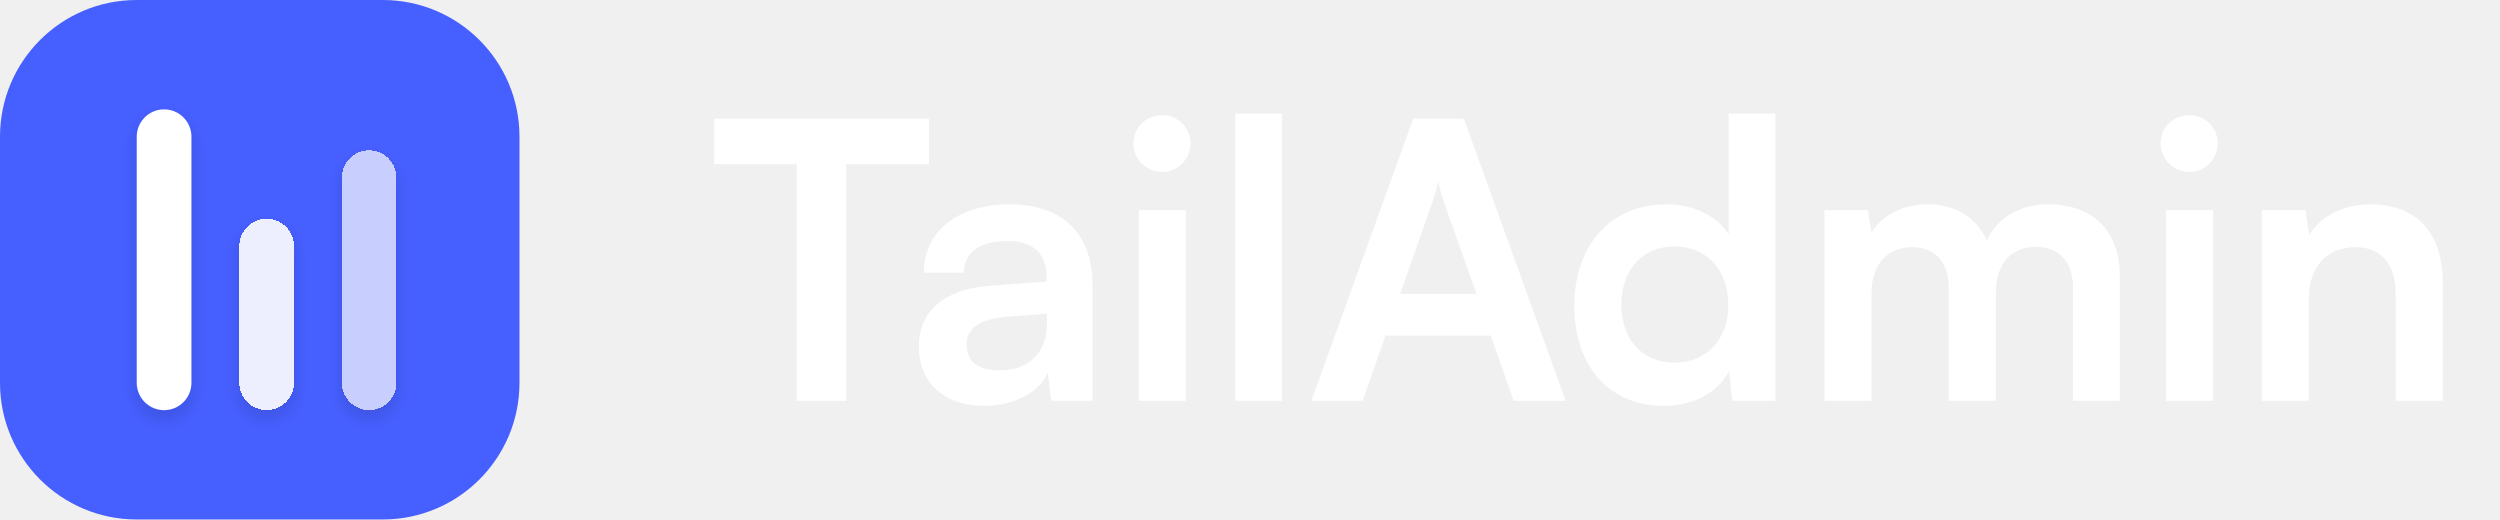
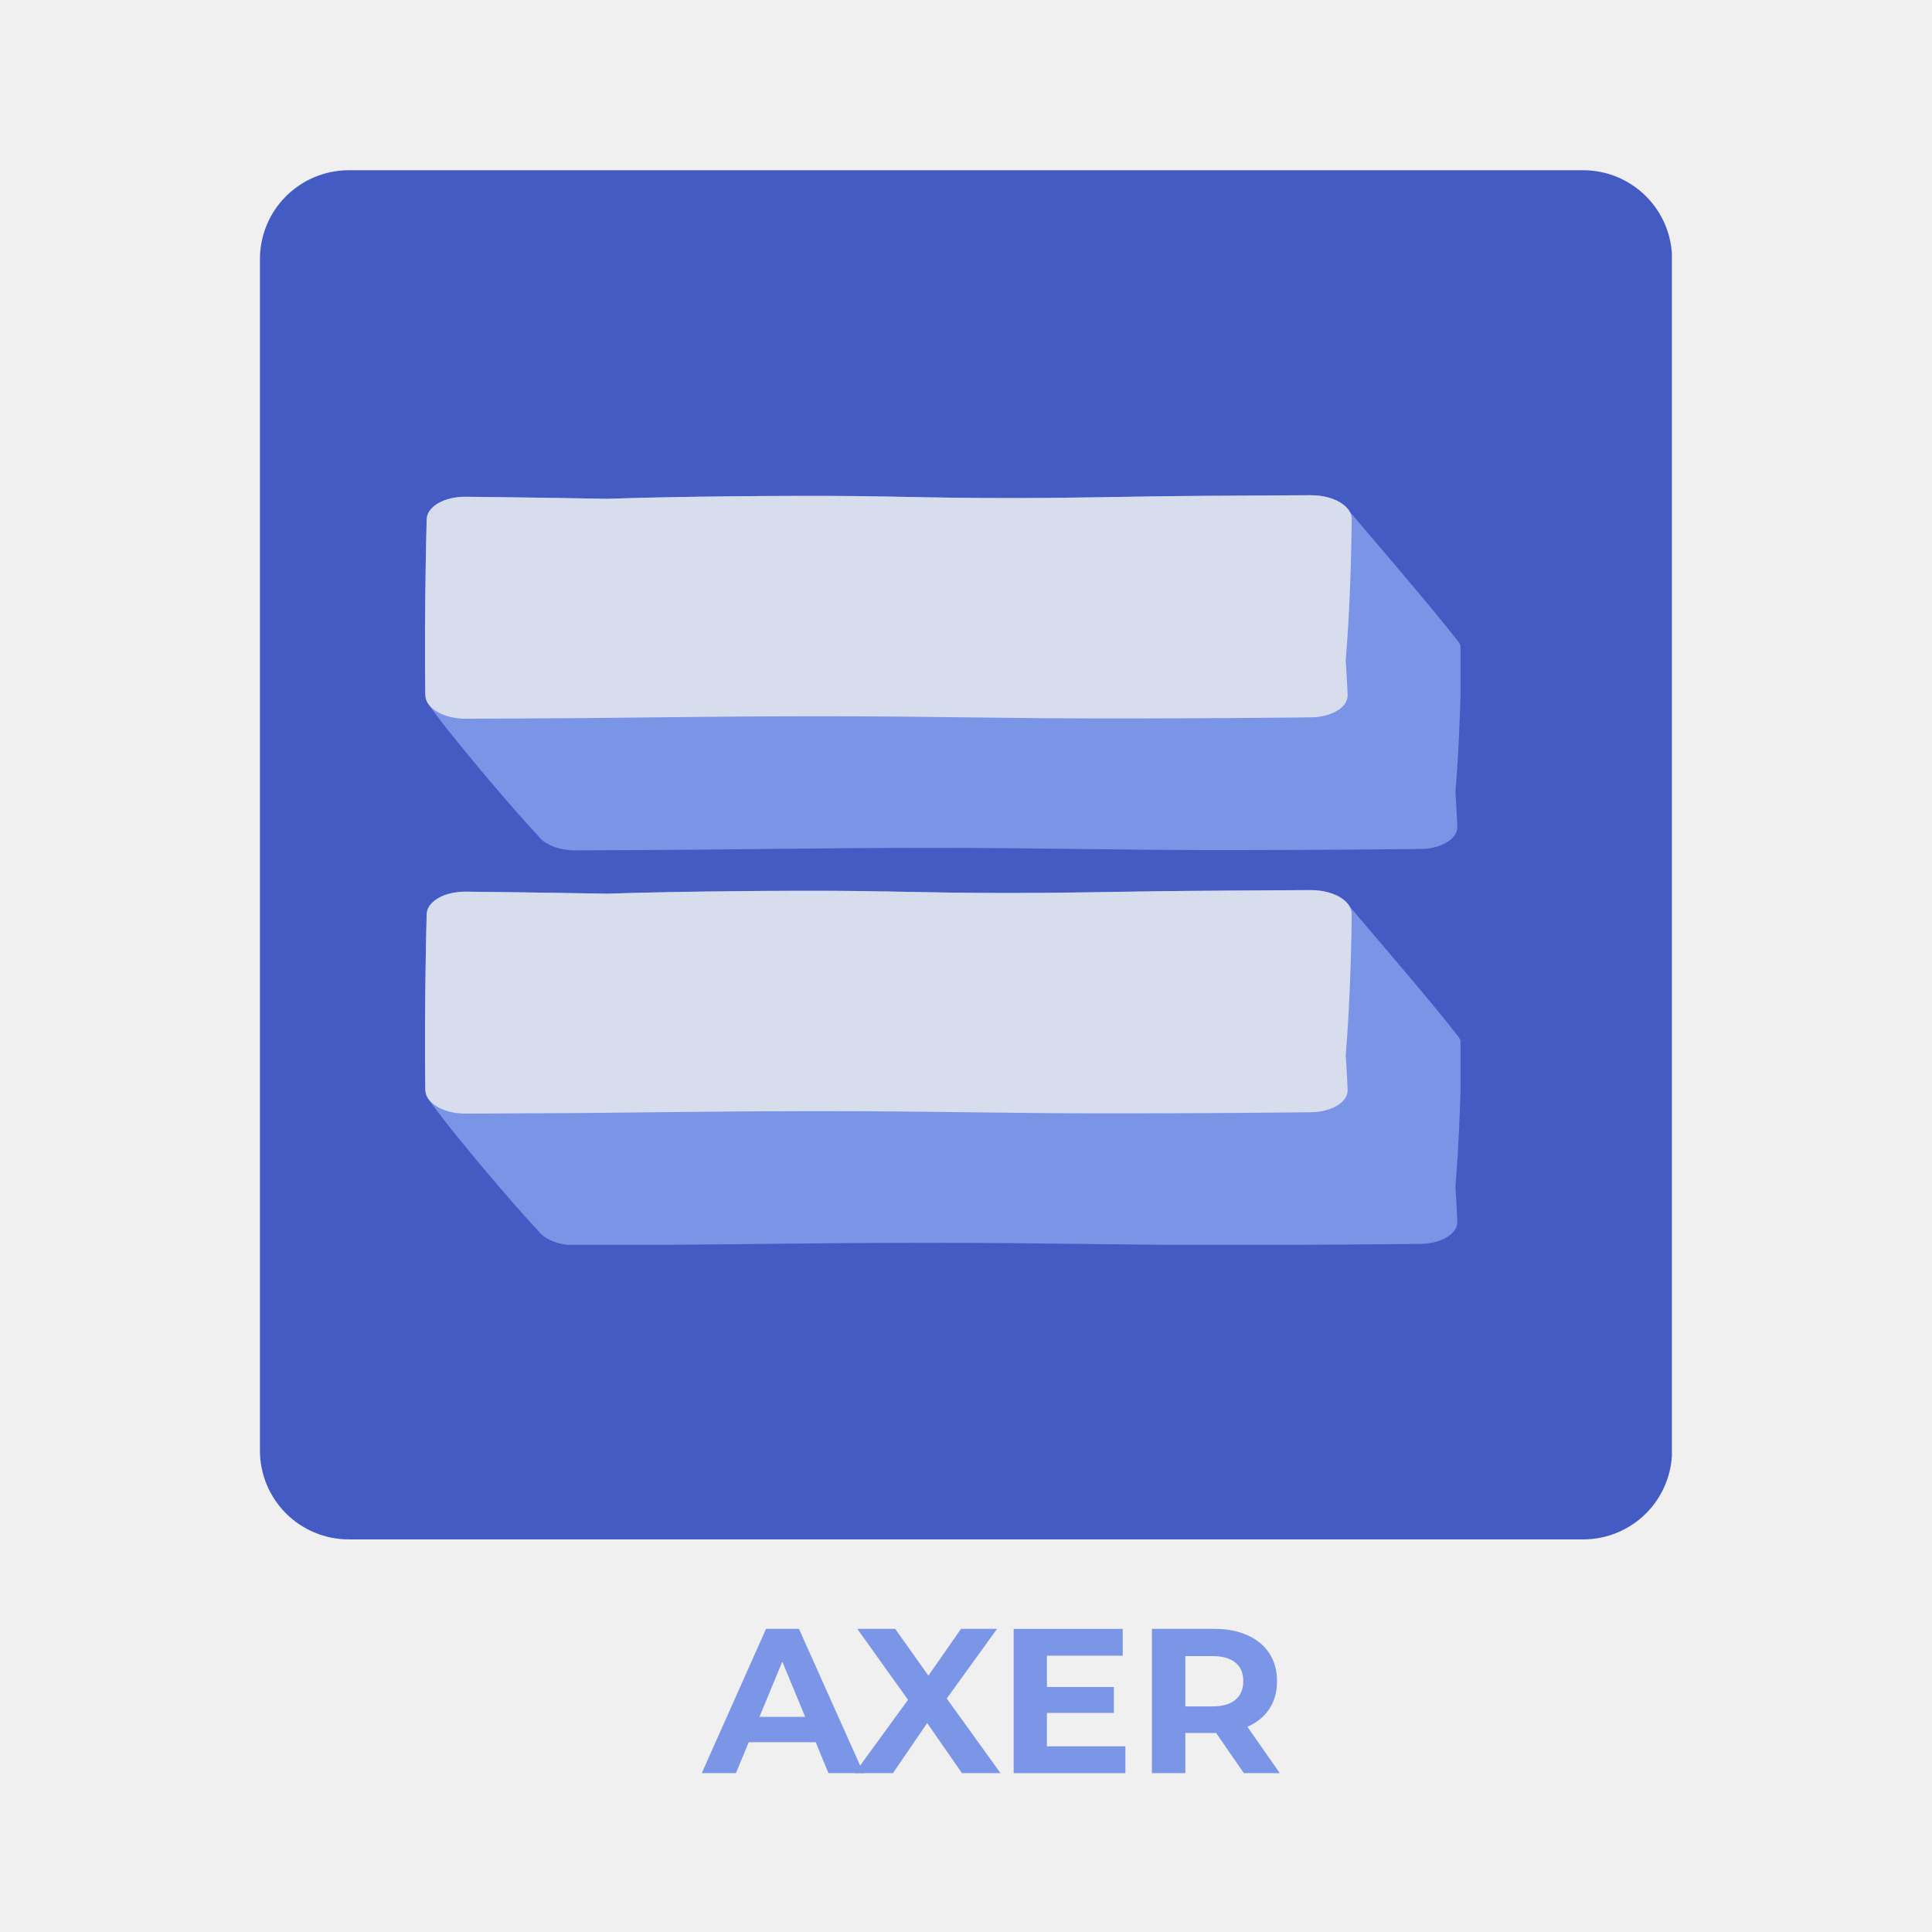
- <svg xmlns="http://www.w3.org/2000/svg" width="154" height="32" viewBox="0 0 154 32" fill="none">
-   <path d="M0 8.421C0 3.77 3.77 0 8.421 0H23.579C28.23 0 32 3.77 32 8.421V23.579C32 28.23 28.23 32 23.579 32H8.421C3.77 32 0 28.23 0 23.579V8.421Z" fill="#465FFF" />
-   <g filter="url(#filter0_d_1608_324)">
-     <path d="M8.424 8.422C8.424 7.491 9.178 6.737 10.108 6.737C11.038 6.737 11.792 7.491 11.792 8.422V23.579C11.792 24.51 11.038 25.264 10.108 25.264C9.178 25.264 8.424 24.51 8.424 23.579V8.422Z" fill="white" />
+ <svg xmlns="http://www.w3.org/2000/svg" width="500" zoomAndPan="magnify" viewBox="0 0 375 375" height="500" preserveAspectRatio="xMidYMid meet" version="1.0">
+   <defs>
+     <filter x="0%" y="0%" width="100%" height="100%" id="e1e8f68a54">
+       <feColorMatrix values="0 0 0 0 1 0 0 0 0 1 0 0 0 0 1 0 0 0 1 0" color-interpolation-filters="sRGB" />
+     </filter>
+     <g />
+     <clipPath id="01eaf75a85">
+       <path d="M 50.453 33.043 L 325 33.043 L 325 298.797 L 50.453 298.797 Z M 50.453 33.043 " clip-rule="nonzero" />
+     </clipPath>
+     <clipPath id="3199f17aa5">
+       <path d="M 67.703 33.043 L 307.297 33.043 C 311.871 33.043 316.258 34.863 319.496 38.098 C 322.73 41.332 324.547 45.719 324.547 50.293 L 324.547 281.547 C 324.547 286.121 322.73 290.508 319.496 293.746 C 316.258 296.98 311.871 298.797 307.297 298.797 L 67.703 298.797 C 63.129 298.797 58.742 296.98 55.504 293.746 C 52.27 290.508 50.453 286.121 50.453 281.547 L 50.453 50.293 C 50.453 45.719 52.27 41.332 55.504 38.098 C 58.742 34.863 63.129 33.043 67.703 33.043 Z M 67.703 33.043 " clip-rule="nonzero" />
+     </clipPath>
+     <clipPath id="015d71445b">
+       <path d="M 0.453 0.043 L 274.719 0.043 L 274.719 265.797 L 0.453 265.797 Z M 0.453 0.043 " clip-rule="nonzero" />
+     </clipPath>
+     <clipPath id="a8e8f02a8a">
+       <path d="M 17.703 0.043 L 257.297 0.043 C 261.871 0.043 266.258 1.863 269.496 5.098 C 272.73 8.332 274.547 12.719 274.547 17.293 L 274.547 248.547 C 274.547 253.121 272.73 257.508 269.496 260.746 C 266.258 263.98 261.871 265.797 257.297 265.797 L 17.703 265.797 C 13.129 265.797 8.742 263.98 5.504 260.746 C 2.27 257.508 0.453 253.121 0.453 248.547 L 0.453 17.293 C 0.453 12.719 2.27 8.332 5.504 5.098 C 8.742 1.863 13.129 0.043 17.703 0.043 Z M 17.703 0.043 " clip-rule="nonzero" />
+     </clipPath>
+     <clipPath id="840c34327d">
+       <rect x="0" width="275" y="0" height="266" />
+     </clipPath>
+     <mask id="12da4a72d2">
+       <g filter="url(#e1e8f68a54)">
+         <rect x="-37.5" width="450" fill="#000000" y="-37.5" height="450" fill-opacity="0.98" />
+       </g>
+     </mask>
+     <clipPath id="0f99a10f72">
+       <path d="M 0.484 0.125 L 201.484 0.125 L 201.484 145.625 L 0.484 145.625 Z M 0.484 0.125 " clip-rule="nonzero" />
+     </clipPath>
+     <clipPath id="fb19efbf18">
+       <path d="M 0.484 0.125 L 181 0.125 L 181 121 L 0.484 121 Z M 0.484 0.125 " clip-rule="nonzero" />
+     </clipPath>
+     <clipPath id="c2e77969e8">
+       <rect x="0" width="203" y="0" height="146" />
+     </clipPath>
+   </defs>
+   <g clip-path="url(#01eaf75a85)">
+     <g clip-path="url(#3199f17aa5)">
+       <g transform="matrix(1, 0, 0, 1, 50, 33)">
+         <g clip-path="url(#840c34327d)">
+           <g clip-path="url(#015d71445b)">
+             <g clip-path="url(#a8e8f02a8a)">
+               <path fill="#445bc4" d="M 0.453 0.043 L 274.512 0.043 L 274.512 265.797 L 0.453 265.797 Z M 0.453 0.043 " fill-opacity="1" fill-rule="nonzero" />
+             </g>
+           </g>
+         </g>
+       </g>
+     </g>
  </g>
-   <g filter="url(#filter1_d_1608_324)">
-     <path d="M14.742 15.157C14.742 14.227 15.496 13.473 16.426 13.473C17.357 13.473 18.111 14.227 18.111 15.157V23.578C18.111 24.508 17.357 25.262 16.426 25.262C15.496 25.262 14.742 24.508 14.742 23.578V15.157Z" fill="white" fill-opacity="0.9" shape-rendering="crispEdges" />
+   <g mask="url(#12da4a72d2)">
+     <g transform="matrix(1, 0, 0, 1, 82, 96)">
+       <g clip-path="url(#c2e77969e8)">
+         <g clip-path="url(#0f99a10f72)">
+           <path fill="#7b96e6" d="M 0.496 31.008 L 0.496 25.613 C 0.535 22.016 0.547 18.418 0.613 14.82 L 0.707 9.426 L 0.77 6.727 L 0.805 5.379 C 0.812 5.148 0.805 4.941 0.828 4.691 C 0.844 4.562 0.848 4.434 0.875 4.305 L 0.98 3.922 C 1.344 2.914 2.309 1.988 3.664 1.359 C 5.016 0.723 6.758 0.398 8.441 0.418 L 17.551 0.527 C 20.586 0.559 23.625 0.609 26.66 0.66 C 29.699 0.707 32.734 0.754 35.77 0.82 C 43.824 0.543 51.875 0.422 59.93 0.332 L 65.969 0.277 L 72.008 0.254 C 76.035 0.23 80.062 0.246 84.086 0.289 C 92.141 0.379 100.191 0.613 108.246 0.656 C 112.273 0.68 116.297 0.68 120.324 0.648 L 123.344 0.621 L 126.363 0.582 L 132.402 0.496 C 136.43 0.438 140.457 0.355 144.48 0.312 C 148.508 0.262 152.535 0.234 156.562 0.215 L 168.641 0.141 L 171.66 0.125 L 172.414 0.125 C 172.68 0.125 173.008 0.137 173.301 0.148 C 173.598 0.172 173.898 0.195 174.191 0.23 C 174.48 0.281 174.781 0.309 175.062 0.379 C 176.203 0.613 177.254 0.996 178.102 1.504 C 178.945 2.012 179.605 2.633 179.977 3.312 C 182.188 5.973 195.949 21.906 200.648 28.039 C 200.902 28.301 201.113 28.578 201.27 28.863 C 201.371 29.031 201.426 29.211 201.504 29.383 C 201.551 29.559 201.602 29.734 201.629 29.91 L 201.648 30.18 C 201.656 30.266 201.664 30.359 201.66 30.43 L 201.652 30.875 L 201.629 32.664 C 201.613 33.855 201.598 35.047 201.559 36.242 L 201.465 39.816 L 201.336 43.395 C 201.156 48.164 200.895 52.934 200.5 57.703 C 200.617 59.5 200.719 61.301 200.805 63.098 L 200.863 64.449 C 200.875 64.93 200.758 65.418 200.5 65.879 C 200.246 66.34 199.852 66.781 199.336 67.164 C 198.816 67.547 198.188 67.879 197.477 68.141 C 196.77 68.398 195.98 68.586 195.16 68.691 L 194.539 68.754 L 193.91 68.781 C 193.508 68.793 193.145 68.793 192.758 68.797 L 188.203 68.84 L 179.094 68.918 L 169.984 68.969 L 160.871 68.996 C 154.801 69.016 148.727 69 142.652 68.957 L 124.43 68.758 L 115.32 68.652 L 106.211 68.59 C 100.137 68.57 94.062 68.57 87.988 68.602 L 83.434 68.625 L 69.77 68.754 C 63.695 68.812 57.621 68.891 51.551 68.938 C 45.477 68.988 39.402 69.012 33.328 69.035 L 31.051 69.047 L 29.91 69.051 C 29.812 69.051 29.73 69.051 29.621 69.051 L 29.285 69.043 C 29.062 69.035 28.84 69.031 28.617 69.008 C 26.836 68.883 25.152 68.352 23.934 67.574 C 23.324 67.184 22.824 66.73 22.469 66.242 C 18.387 62.016 4.906 46.18 1.176 40.691 C 0.82 40.199 0.621 39.668 0.574 39.137 L 0.555 38.938 C 0.551 38.871 0.555 38.824 0.551 38.766 L 0.547 38.426 L 0.539 37.754 L 0.523 36.406 C 0.496 34.605 0.496 32.809 0.496 31.008 Z M 201.629 106.562 C 201.602 106.383 201.551 106.207 201.504 106.031 C 201.426 105.859 201.371 105.684 201.27 105.516 C 201.113 105.227 200.902 104.953 200.648 104.691 C 195.949 98.555 182.184 82.621 179.977 79.965 C 179.605 79.285 178.945 78.664 178.102 78.152 C 177.254 77.648 176.203 77.262 175.062 77.027 C 174.781 76.961 174.48 76.93 174.191 76.883 C 173.898 76.844 173.598 76.824 173.297 76.797 C 173.008 76.789 172.68 76.773 172.414 76.773 L 171.66 76.773 L 168.641 76.789 L 156.562 76.863 C 152.535 76.887 148.508 76.91 144.48 76.961 C 140.457 77.008 136.43 77.086 132.402 77.145 L 123.344 77.273 L 120.324 77.297 C 116.297 77.328 112.273 77.328 108.246 77.309 C 100.191 77.262 92.141 77.027 84.086 76.941 C 80.062 76.898 76.035 76.883 72.008 76.902 L 65.969 76.926 L 59.93 76.98 C 51.879 77.07 43.824 77.195 35.77 77.469 C 32.734 77.406 29.699 77.355 26.66 77.309 C 23.625 77.262 20.586 77.207 17.551 77.176 L 8.441 77.07 C 6.758 77.047 5.016 77.375 3.664 78.008 C 2.309 78.641 1.344 79.562 0.98 80.57 L 0.875 80.953 C 0.848 81.082 0.84 81.211 0.828 81.34 C 0.805 81.59 0.812 81.797 0.801 82.027 L 0.77 83.375 L 0.707 86.074 L 0.613 91.469 C 0.547 95.07 0.535 98.664 0.496 102.262 L 0.496 107.66 C 0.496 109.457 0.496 111.258 0.523 113.055 L 0.539 114.402 L 0.547 115.078 L 0.551 115.414 C 0.555 115.473 0.551 115.523 0.555 115.59 L 0.574 115.789 C 0.621 116.32 0.82 116.852 1.176 117.344 C 4.902 122.832 18.387 138.668 22.465 142.895 C 22.824 143.383 23.32 143.836 23.934 144.227 C 25.148 145.004 26.832 145.535 28.617 145.66 C 28.84 145.684 29.062 145.688 29.285 145.691 L 29.617 145.699 C 29.73 145.703 29.812 145.699 29.91 145.699 L 31.051 145.695 L 33.328 145.688 C 39.402 145.664 45.477 145.637 51.547 145.586 C 57.621 145.543 63.695 145.465 69.77 145.402 L 78.879 145.32 L 83.434 145.277 L 87.988 145.254 C 94.062 145.223 100.137 145.223 106.211 145.242 L 115.32 145.305 L 124.43 145.41 L 142.652 145.609 C 148.727 145.652 154.797 145.668 160.871 145.648 L 169.984 145.621 L 179.094 145.566 L 188.203 145.492 L 192.758 145.449 C 193.145 145.441 193.508 145.441 193.91 145.434 L 194.539 145.406 L 195.16 145.344 C 195.98 145.238 196.77 145.051 197.477 144.789 C 198.188 144.531 198.816 144.199 199.336 143.816 C 199.848 143.43 200.242 142.992 200.5 142.531 C 200.758 142.066 200.875 141.582 200.863 141.098 L 200.805 139.75 C 200.715 137.953 200.617 136.152 200.496 134.355 C 200.895 129.586 201.156 124.816 201.336 120.047 L 201.465 116.469 L 201.559 112.891 C 201.594 111.699 201.609 110.508 201.625 109.316 L 201.652 107.527 L 201.66 107.078 C 201.664 107.012 201.656 106.918 201.648 106.828 Z M 201.629 106.562 " fill-opacity="1" fill-rule="nonzero" />
+         </g>
+         <g clip-path="url(#fb19efbf18)">
+           <path fill="#dbdfef" d="M 172.414 0.125 C 172.68 0.125 173.008 0.137 173.301 0.148 C 173.598 0.172 173.898 0.195 174.191 0.23 C 174.48 0.281 174.781 0.309 175.062 0.379 C 176.203 0.613 177.254 0.996 178.102 1.504 C 178.945 2.012 179.605 2.633 179.977 3.312 C 180.078 3.484 180.137 3.66 180.211 3.832 C 180.262 4.008 180.309 4.184 180.336 4.359 L 180.359 4.629 C 180.363 4.719 180.371 4.809 180.367 4.879 L 180.359 5.324 L 180.336 7.113 C 180.32 8.305 180.305 9.496 180.27 10.691 L 180.172 14.266 L 180.047 17.844 C 179.867 22.613 179.602 27.383 179.207 32.152 C 179.328 33.953 179.426 35.75 179.512 37.551 L 179.57 38.898 C 179.586 39.379 179.469 39.867 179.211 40.328 C 178.953 40.793 178.559 41.23 178.043 41.617 C 177.527 42 176.895 42.328 176.188 42.59 C 175.477 42.852 174.691 43.039 173.867 43.141 L 173.246 43.203 L 172.617 43.23 C 172.215 43.242 171.852 43.242 171.469 43.25 L 166.914 43.293 L 157.801 43.367 L 148.691 43.422 L 139.582 43.449 C 133.508 43.469 127.434 43.453 121.359 43.41 L 103.141 43.211 L 94.031 43.105 L 84.918 43.043 C 78.844 43.02 72.773 43.02 66.699 43.051 L 62.145 43.078 L 57.59 43.117 L 48.477 43.203 C 42.406 43.262 36.332 43.344 30.258 43.387 C 24.184 43.438 18.109 43.465 12.035 43.488 L 9.758 43.496 L 8.621 43.5 C 8.523 43.5 8.438 43.504 8.328 43.5 L 7.992 43.492 C 7.77 43.488 7.547 43.48 7.328 43.457 C 5.543 43.332 3.859 42.805 2.641 42.023 C 2.031 41.637 1.531 41.184 1.176 40.691 C 0.82 40.199 0.625 39.672 0.574 39.141 L 0.559 38.938 C 0.551 38.875 0.555 38.824 0.551 38.766 L 0.547 38.43 L 0.539 37.754 L 0.523 36.406 C 0.496 34.605 0.496 32.809 0.496 31.008 L 0.496 25.613 C 0.535 22.016 0.547 18.418 0.613 14.82 L 0.707 9.426 L 0.77 6.727 L 0.805 5.379 C 0.812 5.148 0.805 4.941 0.828 4.691 C 0.844 4.562 0.848 4.434 0.875 4.305 L 0.98 3.922 C 1.344 2.914 2.309 1.988 3.664 1.359 C 5.016 0.723 6.754 0.398 8.441 0.418 L 17.551 0.527 C 20.586 0.559 23.625 0.609 26.66 0.66 C 29.699 0.707 32.734 0.754 35.77 0.82 C 43.824 0.543 51.875 0.422 59.93 0.332 L 65.969 0.277 L 72.008 0.254 C 76.035 0.23 80.062 0.246 84.086 0.289 C 92.141 0.379 100.191 0.613 108.246 0.656 C 112.273 0.68 116.297 0.68 120.324 0.648 L 123.344 0.621 L 126.363 0.582 L 132.402 0.496 C 136.43 0.438 140.457 0.355 144.48 0.312 C 148.508 0.262 152.535 0.234 156.562 0.215 L 168.641 0.141 L 171.66 0.125 Z M 171.66 76.773 L 168.641 76.789 L 156.562 76.863 C 152.535 76.887 148.508 76.914 144.484 76.961 C 140.457 77.008 136.43 77.086 132.402 77.148 L 126.363 77.23 L 123.344 77.273 L 120.324 77.297 C 116.297 77.328 112.273 77.328 108.246 77.309 C 100.191 77.266 92.141 77.031 84.086 76.941 C 80.062 76.898 76.035 76.883 72.008 76.902 L 65.969 76.93 L 59.93 76.984 C 51.879 77.074 43.824 77.195 35.773 77.469 C 32.734 77.406 29.699 77.355 26.66 77.309 C 23.625 77.262 20.586 77.207 17.551 77.176 L 8.441 77.07 C 6.758 77.051 5.016 77.375 3.664 78.008 C 2.309 78.641 1.344 79.562 0.98 80.574 L 0.875 80.953 C 0.852 81.082 0.844 81.211 0.828 81.34 C 0.805 81.59 0.812 81.797 0.805 82.027 L 0.77 83.375 L 0.707 86.074 L 0.613 91.469 C 0.547 95.07 0.535 98.664 0.496 102.262 L 0.496 107.66 C 0.496 109.457 0.496 111.258 0.523 113.055 L 0.539 114.402 L 0.547 115.078 L 0.551 115.414 C 0.555 115.473 0.551 115.523 0.555 115.59 L 0.574 115.789 C 0.621 116.32 0.82 116.852 1.176 117.344 C 1.531 117.832 2.031 118.285 2.641 118.676 C 3.859 119.453 5.543 119.984 7.324 120.109 C 7.547 120.133 7.77 120.137 7.992 120.141 L 8.328 120.152 C 8.438 120.152 8.52 120.152 8.621 120.152 L 9.758 120.145 L 12.035 120.137 C 18.109 120.113 24.184 120.086 30.258 120.039 C 36.328 119.992 42.402 119.914 48.477 119.852 L 57.586 119.77 L 62.141 119.727 L 66.699 119.703 C 72.77 119.672 78.844 119.672 84.918 119.691 L 94.027 119.754 L 103.141 119.859 L 121.359 120.059 C 127.434 120.102 133.508 120.117 139.578 120.098 L 148.691 120.07 L 157.801 120.016 L 166.91 119.941 L 171.465 119.898 C 171.852 119.895 172.215 119.891 172.617 119.883 L 173.246 119.855 L 173.867 119.793 C 174.688 119.688 175.477 119.5 176.184 119.242 C 176.895 118.98 177.527 118.648 178.043 118.266 C 178.559 117.883 178.953 117.441 179.207 116.98 C 179.465 116.516 179.586 116.031 179.57 115.547 L 179.512 114.199 C 179.426 112.402 179.324 110.602 179.207 108.805 C 179.602 104.035 179.863 99.266 180.043 94.496 L 180.172 90.918 L 180.266 87.34 C 180.305 86.148 180.32 84.957 180.336 83.766 L 180.359 81.977 L 180.367 81.527 C 180.371 81.461 180.363 81.367 180.355 81.277 L 180.336 81.012 C 180.309 80.836 180.258 80.66 180.211 80.48 C 180.133 80.309 180.078 80.133 179.977 79.965 C 179.602 79.285 178.945 78.664 178.102 78.152 C 177.25 77.648 176.203 77.262 175.062 77.027 C 174.781 76.961 174.48 76.93 174.191 76.883 C 173.895 76.844 173.594 76.824 173.297 76.797 C 173.004 76.789 172.68 76.777 172.414 76.773 Z M 171.66 76.773 " fill-opacity="1" fill-rule="nonzero" />
+         </g>
+       </g>
+     </g>
  </g>
-   <g filter="url(#filter2_d_1608_324)">
-     <path d="M21.055 10.946C21.055 10.016 21.809 9.262 22.739 9.262C23.669 9.262 24.423 10.016 24.423 10.946V23.578C24.423 24.508 23.669 25.262 22.739 25.262C21.809 25.262 21.055 24.508 21.055 23.578V10.946Z" fill="white" fill-opacity="0.7" shape-rendering="crispEdges" />
+   <g fill="#7b96e6" fill-opacity="1">
+     <g transform="translate(136.5646, 344.1645)">
+       <g>
+         <path d="M 21.766 -6 L 8.766 -6 L 6.281 0 L -0.359 0 L 12.125 -28 L 18.516 -28 L 31.047 0 L 24.234 0 Z M 19.719 -10.922 L 15.281 -21.641 L 10.844 -10.922 Z M 19.719 -10.922 " />
+       </g>
+     </g>
  </g>
-   <path d="M44 10.115H49.089V24.691H52.132V10.115H57.221V7.309H44V10.115Z" fill="white" />
-   <path d="M60.617 25C62.448 25 64.042 24.168 64.541 22.955L64.755 24.691H67.299V17.558C67.299 14.3 65.349 12.588 62.187 12.588C59.001 12.588 56.908 14.252 56.908 16.797H59.381C59.381 15.56 60.332 14.847 62.044 14.847C63.518 14.847 64.47 15.489 64.47 17.082V17.343L60.95 17.605C58.168 17.819 56.599 19.174 56.599 21.338C56.599 23.549 58.121 25 60.617 25ZM61.569 22.812C60.261 22.812 59.547 22.289 59.547 21.219C59.547 20.268 60.237 19.674 62.044 19.507L64.493 19.317V19.935C64.493 21.742 63.352 22.812 61.569 22.812Z" fill="white" />
-   <path d="M71.6 10.591C72.551 10.591 73.335 9.806 73.335 8.831C73.335 7.856 72.551 7.095 71.6 7.095C70.601 7.095 69.816 7.856 69.816 8.831C69.816 9.806 70.601 10.591 71.6 10.591ZM70.149 24.691H73.05V12.944H70.149V24.691Z" fill="white" />
-   <path d="M78.972 24.691V7H76.095V24.691H78.972Z" fill="white" />
-   <path d="M83.941 24.691L85.344 20.672H91.835L93.238 24.691H96.448L90.171 7.309H87.056L80.778 24.691H83.941ZM88.221 12.493C88.387 12.017 88.53 11.494 88.601 11.161C88.649 11.518 88.815 12.041 88.958 12.493L90.955 18.104H86.247L88.221 12.493Z" fill="white" />
-   <path d="M102.493 25C104.276 25 105.798 24.215 106.511 22.86L106.701 24.691H109.364V7H106.487V14.443C105.75 13.277 104.3 12.588 102.659 12.588C99.116 12.588 96.976 15.203 96.976 18.865C96.976 22.503 99.092 25 102.493 25ZM103.135 22.337C101.113 22.337 99.877 20.863 99.877 18.77C99.877 16.678 101.113 15.18 103.135 15.18C105.156 15.18 106.464 16.654 106.464 18.77C106.464 20.886 105.156 22.337 103.135 22.337Z" fill="white" />
-   <path d="M115.289 24.691V18.033C115.289 16.131 116.406 15.227 117.785 15.227C119.164 15.227 120.044 16.107 120.044 17.748V24.691H122.945V18.033C122.945 16.107 124.015 15.203 125.418 15.203C126.797 15.203 127.701 16.083 127.701 17.771V24.691H130.578V17.011C130.578 14.3 129.008 12.588 126.155 12.588C124.372 12.588 122.993 13.468 122.398 14.823C121.78 13.468 120.543 12.588 118.76 12.588C117.072 12.588 115.883 13.349 115.289 14.324L115.051 12.944H112.388V24.691H115.289Z" fill="white" />
-   <path d="M134.876 10.591C135.827 10.591 136.612 9.806 136.612 8.831C136.612 7.856 135.827 7.095 134.876 7.095C133.877 7.095 133.093 7.856 133.093 8.831C133.093 9.806 133.877 10.591 134.876 10.591ZM133.426 24.691H136.327V12.944H133.426V24.691Z" fill="white" />
-   <path d="M142.225 24.691V18.366C142.225 16.464 143.318 15.227 145.102 15.227C146.6 15.227 147.575 16.178 147.575 18.152V24.691H150.476V17.462C150.476 14.419 148.954 12.588 146.005 12.588C144.412 12.588 142.985 13.277 142.248 14.466L142.011 12.944H139.324V24.691H142.225Z" fill="white" />
-   <defs>
-     <filter id="filter0_d_1608_324" x="7.424" y="6.237" width="5.368" height="20.526" filterUnits="userSpaceOnUse" color-interpolation-filters="sRGB">
-       <feFlood flood-opacity="0" result="BackgroundImageFix" />
-       <feColorMatrix in="SourceAlpha" type="matrix" values="0 0 0 0 0 0 0 0 0 0 0 0 0 0 0 0 0 0 127 0" result="hardAlpha" />
-       <feOffset dy="0.5" />
-       <feGaussianBlur stdDeviation="0.5" />
-       <feComposite in2="hardAlpha" operator="out" />
-       <feColorMatrix type="matrix" values="0 0 0 0 0 0 0 0 0 0 0 0 0 0 0 0 0 0 0.12 0" />
-       <feBlend mode="normal" in2="BackgroundImageFix" result="effect1_dropShadow_1608_324" />
-       <feBlend mode="normal" in="SourceGraphic" in2="effect1_dropShadow_1608_324" result="shape" />
-     </filter>
-     <filter id="filter1_d_1608_324" x="13.742" y="12.973" width="5.368" height="13.79" filterUnits="userSpaceOnUse" color-interpolation-filters="sRGB">
-       <feFlood flood-opacity="0" result="BackgroundImageFix" />
-       <feColorMatrix in="SourceAlpha" type="matrix" values="0 0 0 0 0 0 0 0 0 0 0 0 0 0 0 0 0 0 127 0" result="hardAlpha" />
-       <feOffset dy="0.5" />
-       <feGaussianBlur stdDeviation="0.5" />
-       <feComposite in2="hardAlpha" operator="out" />
-       <feColorMatrix type="matrix" values="0 0 0 0 0 0 0 0 0 0 0 0 0 0 0 0 0 0 0.12 0" />
-       <feBlend mode="normal" in2="BackgroundImageFix" result="effect1_dropShadow_1608_324" />
-       <feBlend mode="normal" in="SourceGraphic" in2="effect1_dropShadow_1608_324" result="shape" />
-     </filter>
-     <filter id="filter2_d_1608_324" x="20.055" y="8.762" width="5.368" height="18" filterUnits="userSpaceOnUse" color-interpolation-filters="sRGB">
-       <feFlood flood-opacity="0" result="BackgroundImageFix" />
-       <feColorMatrix in="SourceAlpha" type="matrix" values="0 0 0 0 0 0 0 0 0 0 0 0 0 0 0 0 0 0 127 0" result="hardAlpha" />
-       <feOffset dy="0.5" />
-       <feGaussianBlur stdDeviation="0.5" />
-       <feComposite in2="hardAlpha" operator="out" />
-       <feColorMatrix type="matrix" values="0 0 0 0 0 0 0 0 0 0 0 0 0 0 0 0 0 0 0.12 0" />
-       <feBlend mode="normal" in2="BackgroundImageFix" result="effect1_dropShadow_1608_324" />
-       <feBlend mode="normal" in="SourceGraphic" in2="effect1_dropShadow_1608_324" result="shape" />
-     </filter>
-   </defs>
+   <g fill="#7b96e6" fill-opacity="1">
+     <g transform="translate(165.7616, 344.1645)">
+       <g>
+         <path d="M 20.953 0 L 14.203 -9.719 L 7.562 0 L 0.125 0 L 10.484 -14.234 L 0.641 -28 L 8 -28 L 14.438 -18.922 L 20.766 -28 L 27.766 -28 L 18 -14.484 L 28.438 0 Z M 20.953 0 " />
+       </g>
+     </g>
+   </g>
+   <g fill="#7b96e6" fill-opacity="1">
+     <g transform="translate(193.4388, 344.1645)">
+       <g>
+         <path d="M 25 -5.203 L 25 0 L 3.312 0 L 3.312 -28 L 24.484 -28 L 24.484 -22.797 L 9.766 -22.797 L 9.766 -16.719 L 22.766 -16.719 L 22.766 -11.688 L 9.766 -11.688 L 9.766 -5.203 Z M 25 -5.203 " />
+       </g>
+     </g>
+   </g>
+   <g fill="#7b96e6" fill-opacity="1">
+     <g transform="translate(220.2762, 344.1645)">
+       <g>
+         <path d="M 21.156 0 L 15.766 -7.797 L 9.797 -7.797 L 9.797 0 L 3.312 0 L 3.312 -28 L 15.438 -28 C 17.914 -28 20.066 -27.582 21.891 -26.75 C 23.723 -25.926 25.129 -24.754 26.109 -23.234 C 27.098 -21.711 27.594 -19.914 27.594 -17.844 C 27.594 -15.758 27.094 -13.961 26.094 -12.453 C 25.094 -10.953 23.676 -9.801 21.844 -9 L 28.125 0 Z M 21.047 -17.844 C 21.047 -19.414 20.535 -20.617 19.516 -21.453 C 18.504 -22.297 17.023 -22.719 15.078 -22.719 L 9.797 -22.719 L 9.797 -12.953 L 15.078 -12.953 C 17.023 -12.953 18.504 -13.379 19.516 -14.234 C 20.535 -15.086 21.047 -16.289 21.047 -17.844 Z M 21.047 -17.844 " />
+       </g>
+     </g>
+   </g>
</svg>
